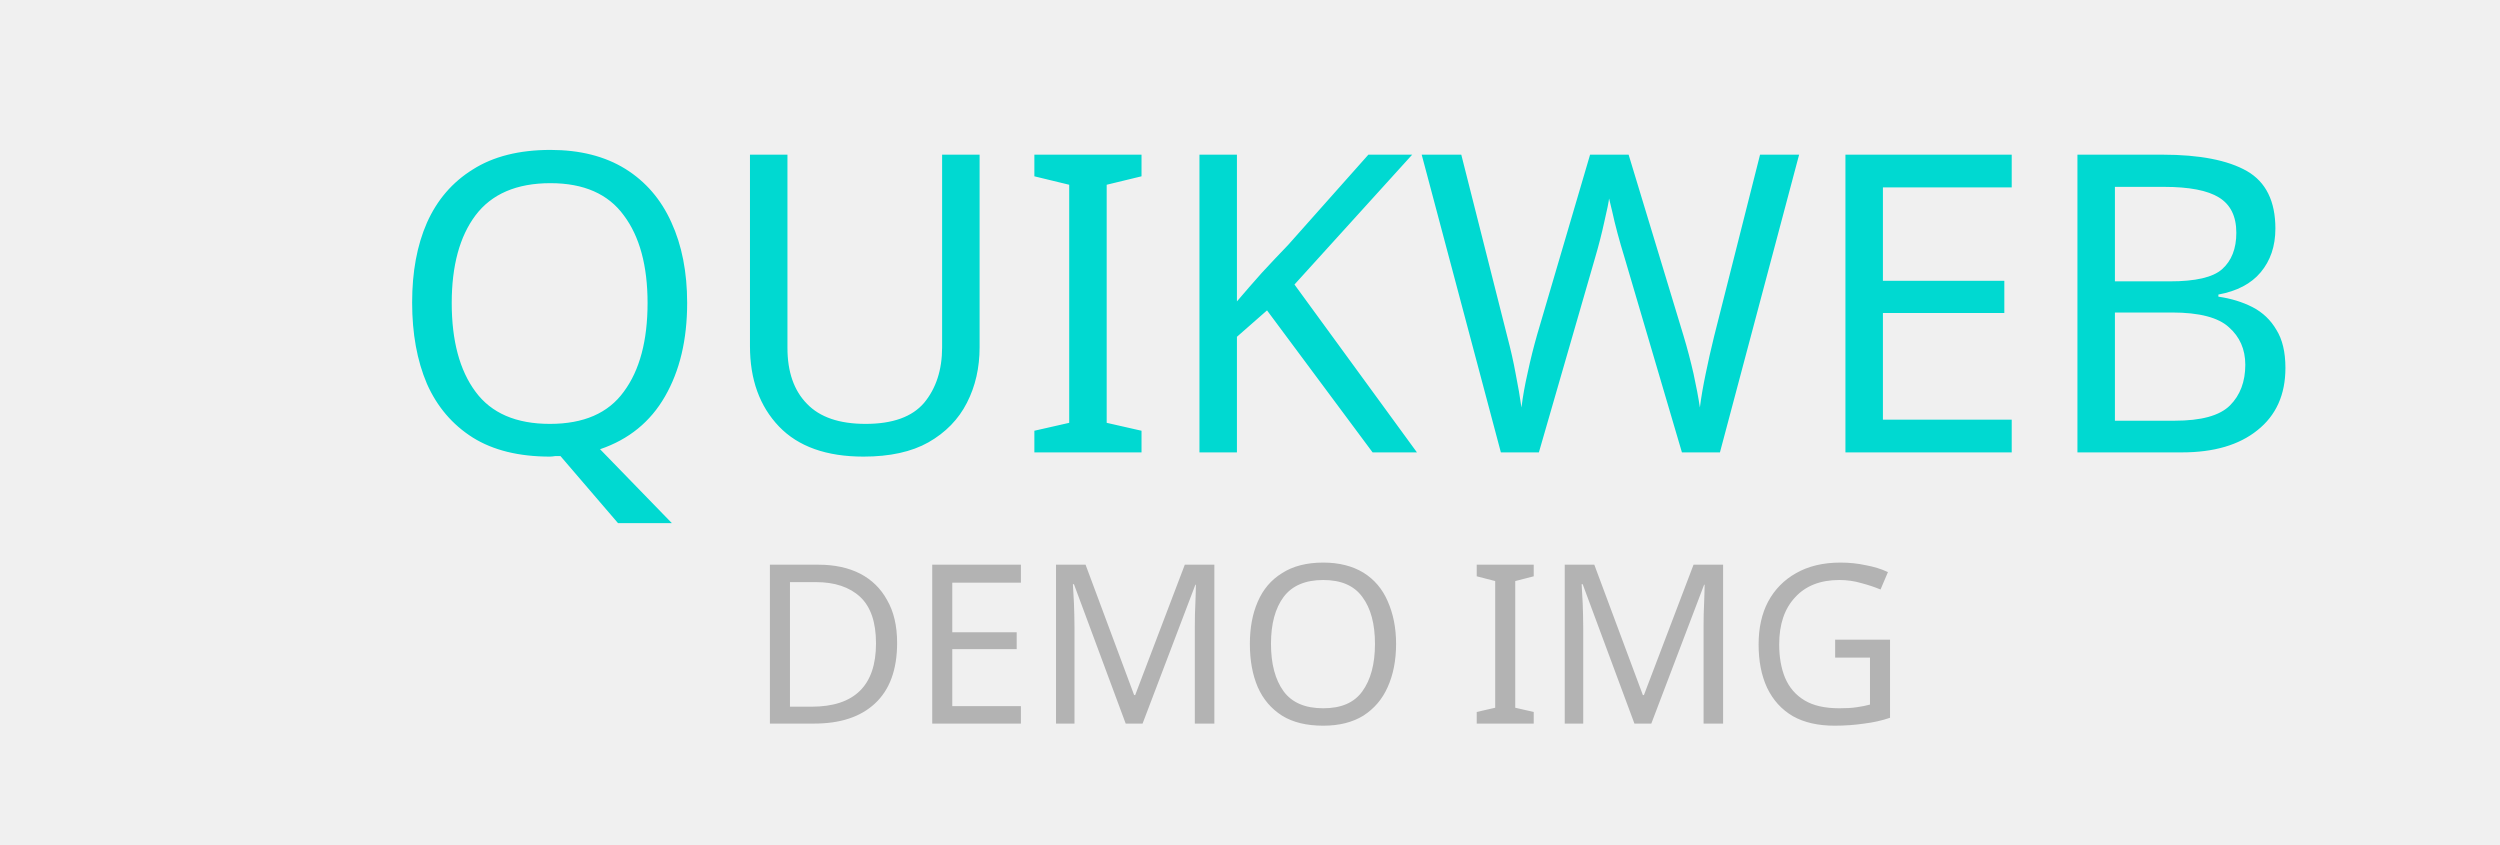
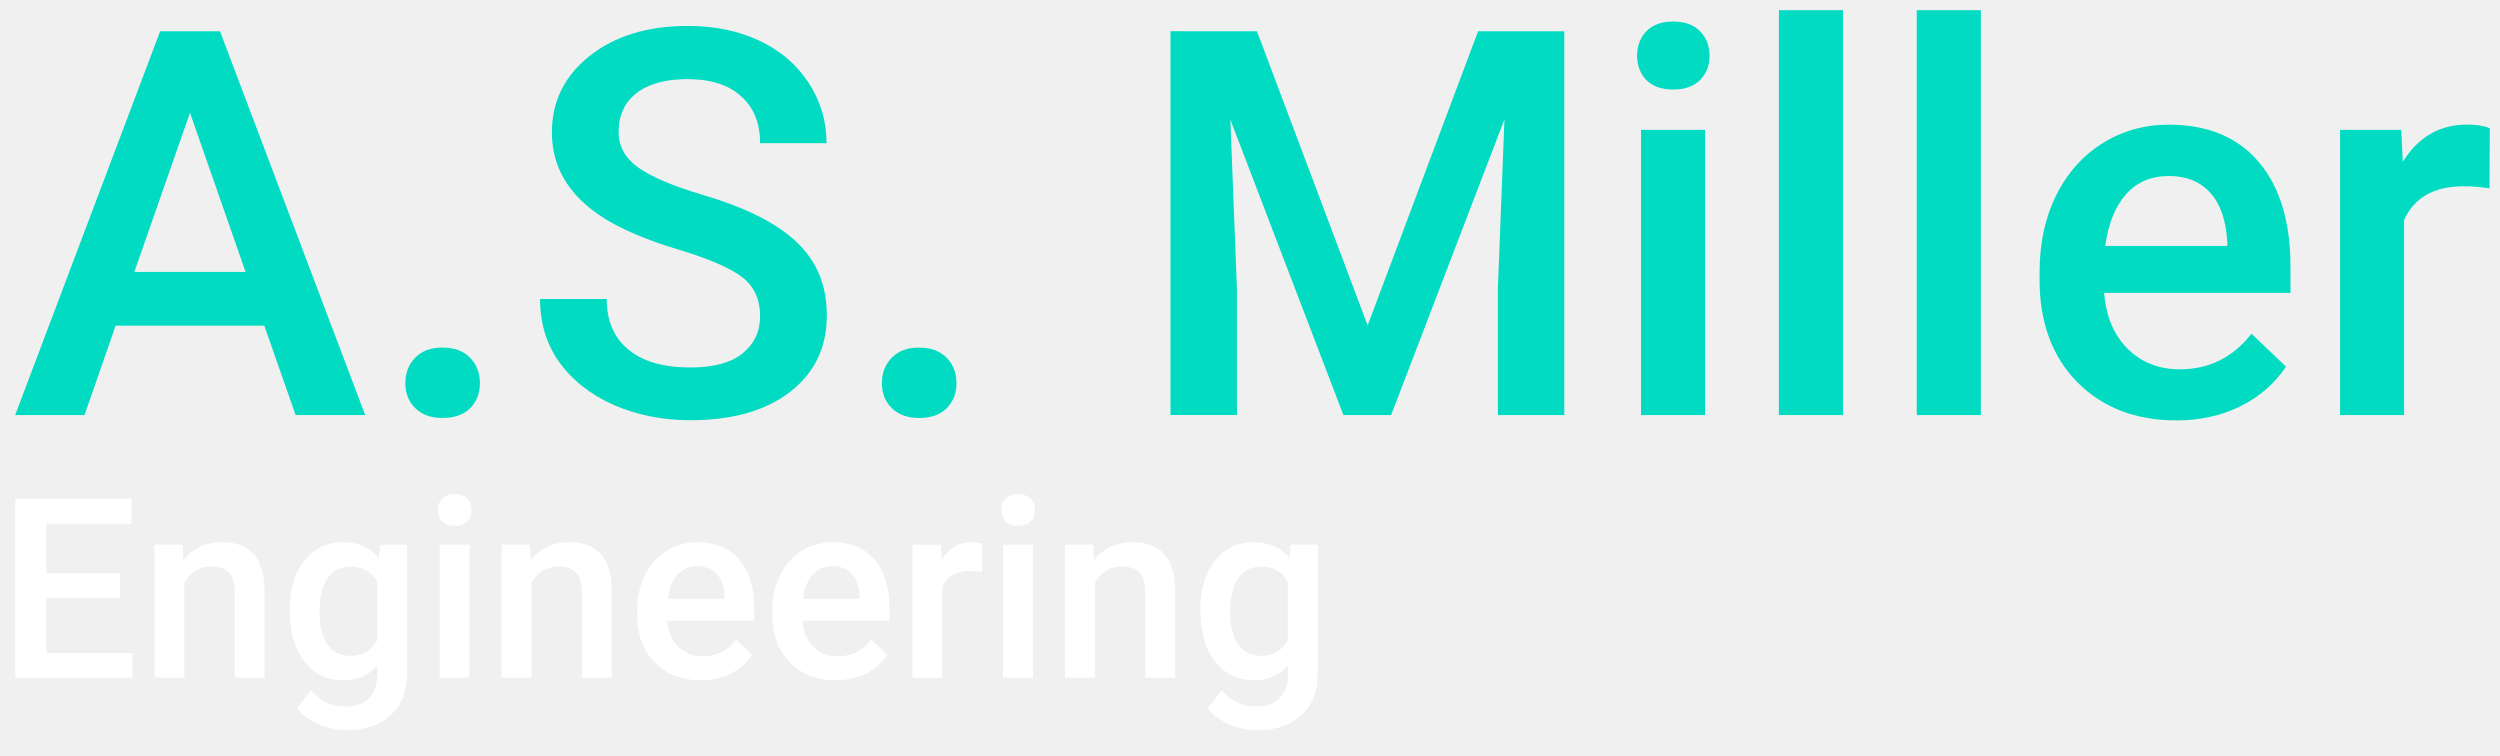
- <svg xmlns="http://www.w3.org/2000/svg" width="74mm" height="25mm" viewBox="0 0 74 25" version="1.1" id="svg8">
+ <svg xmlns="http://www.w3.org/2000/svg" width="49.012mm" height="14.815mm" viewBox="0 0 49.012 14.815" version="1.1" id="svg8">
  <defs id="defs2">
-     <rect x="58.916" y="147.328" width="41.423" height="19.735" id="rect12" />
+     <rect x="34.301" y="51.074" width="21.497" height="21.214" id="rect22" />
+     <rect x="26.059" y="24.589" width="60.403" height="25.658" id="rect12" />
  </defs>
-   <g id="layer1">
-     <text xml:space="preserve" id="text10" style="font-size:10.583px;line-height:1.25;font-family:'Fira Mono';-inkscape-font-specification:'Fira Mono';white-space:pre;shape-inside:url(#rect12);" />
-     <text xml:space="preserve" style="font-size:12.346px;line-height:1.25;font-family:'Fira Mono';-inkscape-font-specification:'Fira Mono';fill:#00d9d1;fill-opacity:1;stroke-width:0.309" x="11.451" y="13.394" id="text18">
-       <tspan x="11.451" y="13.394" style="fill:#00d9d1;fill-opacity:1;stroke-width:0.309" id="tspan20">QUIKWEB</tspan>
-     </text>
-     <text xml:space="preserve" style="font-size:6.585px;line-height:1.25;font-family:'Fira Mono';-inkscape-font-specification:'Fira Mono';fill:#b3b3b3;stroke-width:0.309" x="22.147" y="21.418" id="text26">
-       <tspan id="tspan24" x="22.147" y="21.418" style="font-size:6.585px;fill:#b3b3b3;stroke-width:0.309">DEMO IMG</tspan>
-     </text>
+   <g id="layer1" transform="translate(-34.4132,-30.70949)">
+     <g id="g30" transform="translate(8.693452,4.063244)">
+       <g aria-label="A.S. Miller" transform="translate(-0.1336348,0.9354434)" id="text10" style="font-style:normal;font-variant:normal;font-weight:normal;font-stretch:normal;font-size:10.583px;line-height:1.25;font-family:'Roboto Medium';-inkscape-font-specification:'Roboto Medium, ';letter-spacing:0px;word-spacing:0px;white-space:pre;shape-inside:url(#rect12);fill:#00dbc2;fill-opacity:1;stroke:none;stroke-width:0.2;stroke-miterlimit:4;stroke-dasharray:none">
+         <path d="m 31.035,32.096 h -2.915 l -0.61,1.752 h -1.359 l 2.842,-7.524 h 1.173 l 2.847,7.524 h -1.364 z m -2.548,-1.054 h 2.181 L 29.578,27.921 Z" style="font-style:normal;font-variant:normal;font-weight:normal;font-stretch:normal;font-family:'Roboto Medium';-inkscape-font-specification:'Roboto Medium, ';fill:#00dbc2;fill-opacity:1;stroke:none;stroke-width:0.2;stroke-miterlimit:4;stroke-dasharray:none" id="path878" />
+         <path d="m 34.528,32.525 q 0.351,0 0.543,0.202 0.191,0.196 0.191,0.496 0,0.295 -0.191,0.491 -0.191,0.191 -0.543,0.191 -0.336,0 -0.532,-0.191 -0.196,-0.191 -0.196,-0.491 0,-0.3 0.191,-0.496 0.191,-0.202 0.537,-0.202 z" style="font-style:normal;font-variant:normal;font-weight:normal;font-stretch:normal;font-family:'Roboto Medium';-inkscape-font-specification:'Roboto Medium, ';fill:#00dbc2;fill-opacity:1;stroke:none;stroke-width:0.2;stroke-miterlimit:4;stroke-dasharray:none" id="path880" />
+         <path d="m 40.755,31.91 q 0,-0.496 -0.351,-0.765 -0.346,-0.269 -1.256,-0.543 -0.91,-0.274 -1.447,-0.61 -1.028,-0.646 -1.028,-1.685 0,-0.91 0.739,-1.499 0.744,-0.589 1.928,-0.589 0.785,0 1.4,0.289 0.615,0.289 0.966,0.827 0.351,0.532 0.351,1.183 h -1.302 q 0,-0.589 -0.372,-0.92 -0.367,-0.336 -1.054,-0.336 -0.641,0 -0.997,0.274 -0.351,0.274 -0.351,0.765 0,0.413 0.382,0.692 0.382,0.274 1.261,0.537 0.878,0.258 1.411,0.594 0.532,0.331 0.78,0.765 0.248,0.429 0.248,1.008 0,0.941 -0.723,1.499 -0.718,0.553 -1.953,0.553 -0.816,0 -1.504,-0.3 -0.682,-0.305 -1.065,-0.837 -0.377,-0.532 -0.377,-1.24 h 1.307 q 0,0.641 0.424,0.992 0.424,0.351 1.214,0.351 0.682,0 1.023,-0.274 0.346,-0.279 0.346,-0.734 z" style="font-style:normal;font-variant:normal;font-weight:normal;font-stretch:normal;font-family:'Roboto Medium';-inkscape-font-specification:'Roboto Medium, ';fill:#00dbc2;fill-opacity:1;stroke:none;stroke-width:0.2;stroke-miterlimit:4;stroke-dasharray:none" id="path882" />
+         <path d="m 43.871,32.525 q 0.351,0 0.543,0.202 0.191,0.196 0.191,0.496 0,0.295 -0.191,0.491 -0.191,0.191 -0.543,0.191 -0.336,0 -0.532,-0.191 -0.196,-0.191 -0.196,-0.491 0,-0.3 0.191,-0.496 0.191,-0.202 0.537,-0.202 z" style="font-style:normal;font-variant:normal;font-weight:normal;font-stretch:normal;font-family:'Roboto Medium';-inkscape-font-specification:'Roboto Medium, ';fill:#00dbc2;fill-opacity:1;stroke:none;stroke-width:0.2;stroke-miterlimit:4;stroke-dasharray:none" id="path884" />
+         <path d="m 50.496,26.324 2.17,5.767 2.165,-5.767 h 1.69 v 7.524 h -1.302 v -2.48 l 0.129,-3.318 -2.222,5.798 h -0.935 l -2.217,-5.793 0.129,3.312 v 2.48 h -1.302 v -7.524 z" style="font-style:normal;font-variant:normal;font-weight:normal;font-stretch:normal;font-family:'Roboto Medium';-inkscape-font-specification:'Roboto Medium, ';fill:#00dbc2;fill-opacity:1;stroke:none;stroke-width:0.2;stroke-miterlimit:4;stroke-dasharray:none" id="path886" />
+         <path d="m 59.281,33.848 h -1.256 v -5.591 h 1.256 z m -1.333,-7.043 q 0,-0.289 0.181,-0.481 0.186,-0.191 0.527,-0.191 0.341,0 0.527,0.191 0.186,0.191 0.186,0.481 0,0.284 -0.186,0.475 -0.186,0.186 -0.527,0.186 -0.341,0 -0.527,-0.186 -0.181,-0.191 -0.181,-0.475 z" style="font-style:normal;font-variant:normal;font-weight:normal;font-stretch:normal;font-family:'Roboto Medium';-inkscape-font-specification:'Roboto Medium, ';fill:#00dbc2;fill-opacity:1;stroke:none;stroke-width:0.2;stroke-miterlimit:4;stroke-dasharray:none" id="path888" />
+         <path d="m 61.984,33.848 h -1.256 v -7.937 h 1.256 z" style="font-style:normal;font-variant:normal;font-weight:normal;font-stretch:normal;font-family:'Roboto Medium';-inkscape-font-specification:'Roboto Medium, ';fill:#00dbc2;fill-opacity:1;stroke:none;stroke-width:0.2;stroke-miterlimit:4;stroke-dasharray:none" id="path890" />
+         <path d="m 64.687,33.848 h -1.256 v -7.937 h 1.256 z" style="font-style:normal;font-variant:normal;font-weight:normal;font-stretch:normal;font-family:'Roboto Medium';-inkscape-font-specification:'Roboto Medium, ';fill:#00dbc2;fill-opacity:1;stroke:none;stroke-width:0.2;stroke-miterlimit:4;stroke-dasharray:none" id="path892" />
+         <path d="m 68.516,33.952 q -1.194,0 -1.938,-0.749 -0.739,-0.754 -0.739,-2.005 v -0.155 q 0,-0.837 0.32,-1.493 0.326,-0.661 0.91,-1.028 0.584,-0.367 1.302,-0.367 1.142,0 1.762,0.729 0.625,0.729 0.625,2.062 v 0.506 h -3.654 q 0.057,0.692 0.46,1.096 0.408,0.403 1.023,0.403 0.863,0 1.406,-0.698 l 0.677,0.646 q -0.336,0.501 -0.899,0.78 -0.558,0.274 -1.256,0.274 z m -0.15,-4.79 q -0.517,0 -0.837,0.362 -0.315,0.362 -0.403,1.008 h 2.393 v -0.093 Q 69.477,29.807 69.182,29.487 68.888,29.161 68.366,29.161 Z" style="font-style:normal;font-variant:normal;font-weight:normal;font-stretch:normal;font-family:'Roboto Medium';-inkscape-font-specification:'Roboto Medium, ';fill:#00dbc2;fill-opacity:1;stroke:none;stroke-width:0.2;stroke-miterlimit:4;stroke-dasharray:none" id="path894" />
+         <path d="m 74.66,29.404 q -0.248,-0.041 -0.512,-0.041 -0.863,0 -1.163,0.661 v 3.824 H 71.73 v -5.591 h 1.199 l 0.031,0.625 q 0.455,-0.729 1.261,-0.729 0.269,0 0.444,0.072 z" style="font-style:normal;font-variant:normal;font-weight:normal;font-stretch:normal;font-family:'Roboto Medium';-inkscape-font-specification:'Roboto Medium, ';fill:#00dbc2;fill-opacity:1;stroke:none;stroke-width:0.2;stroke-miterlimit:4;stroke-dasharray:none" id="path896" />
+       </g>
+       <g aria-label="Engineering" transform="translate(-1.964805,-0.3145166)" id="text18" style="font-size:4.939px;line-height:1.25;font-family:sans-serif;letter-spacing:0px;word-spacing:0px;white-space:pre;inline-size:46.275;fill:#ffffff;stroke:none;stroke-width:0.065;stroke-miterlimit:4;stroke-dasharray:none">
+         <path d="m 30.036,38.681 h -1.442 v 1.08 h 1.686 v 0.487 h -2.296 v -3.511 h 2.279 v 0.492 h -1.669 v 0.969 h 1.442 z" style="font-style:normal;font-variant:normal;font-weight:normal;font-stretch:normal;font-family:'Roboto Medium';-inkscape-font-specification:'Roboto Medium, ';fill:#ffffff;stroke:none;stroke-width:0.065;stroke-miterlimit:4;stroke-dasharray:none" id="path855" />
+         <path d="m 31.264,37.639 0.017,0.301 q 0.289,-0.35 0.76,-0.35 0.815,0 0.83,0.933 v 1.724 h -0.586 v -1.691 q 0,-0.248 -0.109,-0.367 -0.106,-0.121 -0.35,-0.121 -0.355,0 -0.528,0.321 v 1.857 h -0.586 v -2.609 z" style="font-style:normal;font-variant:normal;font-weight:normal;font-stretch:normal;font-family:'Roboto Medium';-inkscape-font-specification:'Roboto Medium, ';fill:#ffffff;stroke:none;stroke-width:0.065;stroke-miterlimit:4;stroke-dasharray:none" id="path857" />
+         <path d="m 33.364,38.924 q 0,-0.608 0.285,-0.969 0.287,-0.364 0.76,-0.364 0.446,0 0.702,0.311 l 0.027,-0.263 h 0.528 v 2.53 q 0,0.514 -0.321,0.81 -0.318,0.297 -0.861,0.297 -0.287,0 -0.562,-0.121 -0.273,-0.118 -0.415,-0.311 l 0.277,-0.352 q 0.27,0.321 0.666,0.321 0.292,0 0.461,-0.159 0.169,-0.157 0.169,-0.463 v -0.176 q -0.253,0.282 -0.675,0.282 -0.458,0 -0.75,-0.364 -0.289,-0.364 -0.289,-1.008 z m 0.584,0.051 q 0,0.393 0.159,0.62 0.162,0.224 0.446,0.224 0.355,0 0.526,-0.304 V 38.367 q -0.166,-0.297 -0.521,-0.297 -0.289,0 -0.451,0.229 -0.159,0.229 -0.159,0.675 z" style="font-style:normal;font-variant:normal;font-weight:normal;font-stretch:normal;font-family:'Roboto Medium';-inkscape-font-specification:'Roboto Medium, ';fill:#ffffff;stroke:none;stroke-width:0.065;stroke-miterlimit:4;stroke-dasharray:none" id="path859" />
+         <path d="M 36.89,40.248 H 36.304 v -2.609 h 0.586 z m -0.622,-3.287 q 0,-0.135 0.084,-0.224 0.087,-0.089 0.246,-0.089 0.159,0 0.246,0.089 0.087,0.089 0.087,0.224 0,0.133 -0.087,0.222 -0.087,0.087 -0.246,0.087 -0.159,0 -0.246,-0.087 -0.084,-0.089 -0.084,-0.222 z" style="font-style:normal;font-variant:normal;font-weight:normal;font-stretch:normal;font-family:'Roboto Medium';-inkscape-font-specification:'Roboto Medium, ';fill:#ffffff;stroke:none;stroke-width:0.065;stroke-miterlimit:4;stroke-dasharray:none" id="path861" />
+         <path d="m 38.071,37.639 0.017,0.301 q 0.289,-0.35 0.76,-0.35 0.815,0 0.83,0.933 v 1.724 h -0.586 v -1.691 q 0,-0.248 -0.109,-0.367 -0.106,-0.121 -0.35,-0.121 -0.355,0 -0.528,0.321 v 1.857 h -0.586 v -2.609 z" style="font-style:normal;font-variant:normal;font-weight:normal;font-stretch:normal;font-family:'Roboto Medium';-inkscape-font-specification:'Roboto Medium, ';fill:#ffffff;stroke:none;stroke-width:0.065;stroke-miterlimit:4;stroke-dasharray:none" id="path863" />
+         <path d="m 41.424,40.297 q -0.557,0 -0.904,-0.35 -0.345,-0.352 -0.345,-0.936 V 38.939 q 0,-0.391 0.15,-0.697 0.152,-0.309 0.424,-0.48 0.273,-0.171 0.608,-0.171 0.533,0 0.822,0.34 0.292,0.34 0.292,0.962 v 0.236 h -1.705 q 0.027,0.323 0.215,0.511 0.191,0.188 0.477,0.188 0.403,0 0.656,-0.326 l 0.316,0.301 q -0.157,0.234 -0.42,0.364 -0.26,0.128 -0.586,0.128 z m -0.07,-2.236 q -0.241,0 -0.391,0.169 -0.147,0.169 -0.188,0.47 h 1.117 v -0.043 q -0.019,-0.294 -0.157,-0.444 -0.137,-0.152 -0.381,-0.152 z" style="font-style:normal;font-variant:normal;font-weight:normal;font-stretch:normal;font-family:'Roboto Medium';-inkscape-font-specification:'Roboto Medium, ';fill:#ffffff;stroke:none;stroke-width:0.065;stroke-miterlimit:4;stroke-dasharray:none" id="path865" />
+         <path d="m 44.074,40.297 q -0.557,0 -0.904,-0.35 -0.345,-0.352 -0.345,-0.936 V 38.939 q 0,-0.391 0.15,-0.697 0.152,-0.309 0.424,-0.48 0.273,-0.171 0.608,-0.171 0.533,0 0.822,0.34 0.292,0.34 0.292,0.962 v 0.236 h -1.705 q 0.027,0.323 0.215,0.511 0.191,0.188 0.477,0.188 0.403,0 0.656,-0.326 l 0.316,0.301 q -0.157,0.234 -0.42,0.364 -0.26,0.128 -0.586,0.128 z m -0.07,-2.236 q -0.241,0 -0.391,0.169 -0.147,0.169 -0.188,0.47 h 1.117 v -0.043 q -0.019,-0.294 -0.157,-0.444 -0.137,-0.152 -0.381,-0.152 z" style="font-style:normal;font-variant:normal;font-weight:normal;font-stretch:normal;font-family:'Roboto Medium';-inkscape-font-specification:'Roboto Medium, ';fill:#ffffff;stroke:none;stroke-width:0.065;stroke-miterlimit:4;stroke-dasharray:none" id="path867" />
+         <path d="m 46.941,38.174 q -0.116,-0.019 -0.239,-0.019 -0.403,0 -0.543,0.309 v 1.785 h -0.586 v -2.609 h 0.559 l 0.014,0.292 q 0.212,-0.34 0.588,-0.34 0.125,0 0.207,0.034 z" style="font-style:normal;font-variant:normal;font-weight:normal;font-stretch:normal;font-family:'Roboto Medium';-inkscape-font-specification:'Roboto Medium, ';fill:#ffffff;stroke:none;stroke-width:0.065;stroke-miterlimit:4;stroke-dasharray:none" id="path869" />
+         <path d="m 47.935,40.248 h -0.586 v -2.609 h 0.586 z m -0.622,-3.287 q 0,-0.135 0.084,-0.224 0.087,-0.089 0.246,-0.089 0.159,0 0.246,0.089 0.087,0.089 0.087,0.224 0,0.133 -0.087,0.222 -0.087,0.087 -0.246,0.087 -0.159,0 -0.246,-0.087 -0.084,-0.089 -0.084,-0.222 z" style="font-style:normal;font-variant:normal;font-weight:normal;font-stretch:normal;font-family:'Roboto Medium';-inkscape-font-specification:'Roboto Medium, ';fill:#ffffff;stroke:none;stroke-width:0.065;stroke-miterlimit:4;stroke-dasharray:none" id="path871" />
+         <path d="m 49.116,37.639 0.017,0.301 q 0.289,-0.35 0.76,-0.35 0.815,0 0.83,0.933 v 1.724 h -0.586 v -1.691 q 0,-0.248 -0.109,-0.367 -0.106,-0.121 -0.35,-0.121 -0.355,0 -0.528,0.321 v 1.857 h -0.586 v -2.609 z" style="font-style:normal;font-variant:normal;font-weight:normal;font-stretch:normal;font-family:'Roboto Medium';-inkscape-font-specification:'Roboto Medium, ';fill:#ffffff;stroke:none;stroke-width:0.065;stroke-miterlimit:4;stroke-dasharray:none" id="path873" />
+         <path d="m 51.217,38.924 q 0,-0.608 0.285,-0.969 0.287,-0.364 0.76,-0.364 0.446,0 0.702,0.311 l 0.027,-0.263 h 0.528 v 2.53 q 0,0.514 -0.321,0.81 -0.318,0.297 -0.861,0.297 -0.287,0 -0.562,-0.121 -0.273,-0.118 -0.415,-0.311 l 0.277,-0.352 q 0.27,0.321 0.666,0.321 0.292,0 0.461,-0.159 0.169,-0.157 0.169,-0.463 v -0.176 q -0.253,0.282 -0.675,0.282 -0.458,0 -0.75,-0.364 -0.289,-0.364 -0.289,-1.008 z m 0.584,0.051 q 0,0.393 0.159,0.62 0.162,0.224 0.446,0.224 0.355,0 0.526,-0.304 V 38.367 q -0.166,-0.297 -0.521,-0.297 -0.289,0 -0.451,0.229 -0.159,0.229 -0.159,0.675 z" style="font-style:normal;font-variant:normal;font-weight:normal;font-stretch:normal;font-family:'Roboto Medium';-inkscape-font-specification:'Roboto Medium, ';fill:#ffffff;stroke:none;stroke-width:0.065;stroke-miterlimit:4;stroke-dasharray:none" id="path875" />
+       </g>
+     </g>
+     <text xml:space="preserve" id="text20" style="font-size:4.939px;line-height:1.25;font-family:sans-serif;letter-spacing:0px;word-spacing:0px;white-space:pre;shape-inside:url(#rect22);" />
  </g>
</svg>
